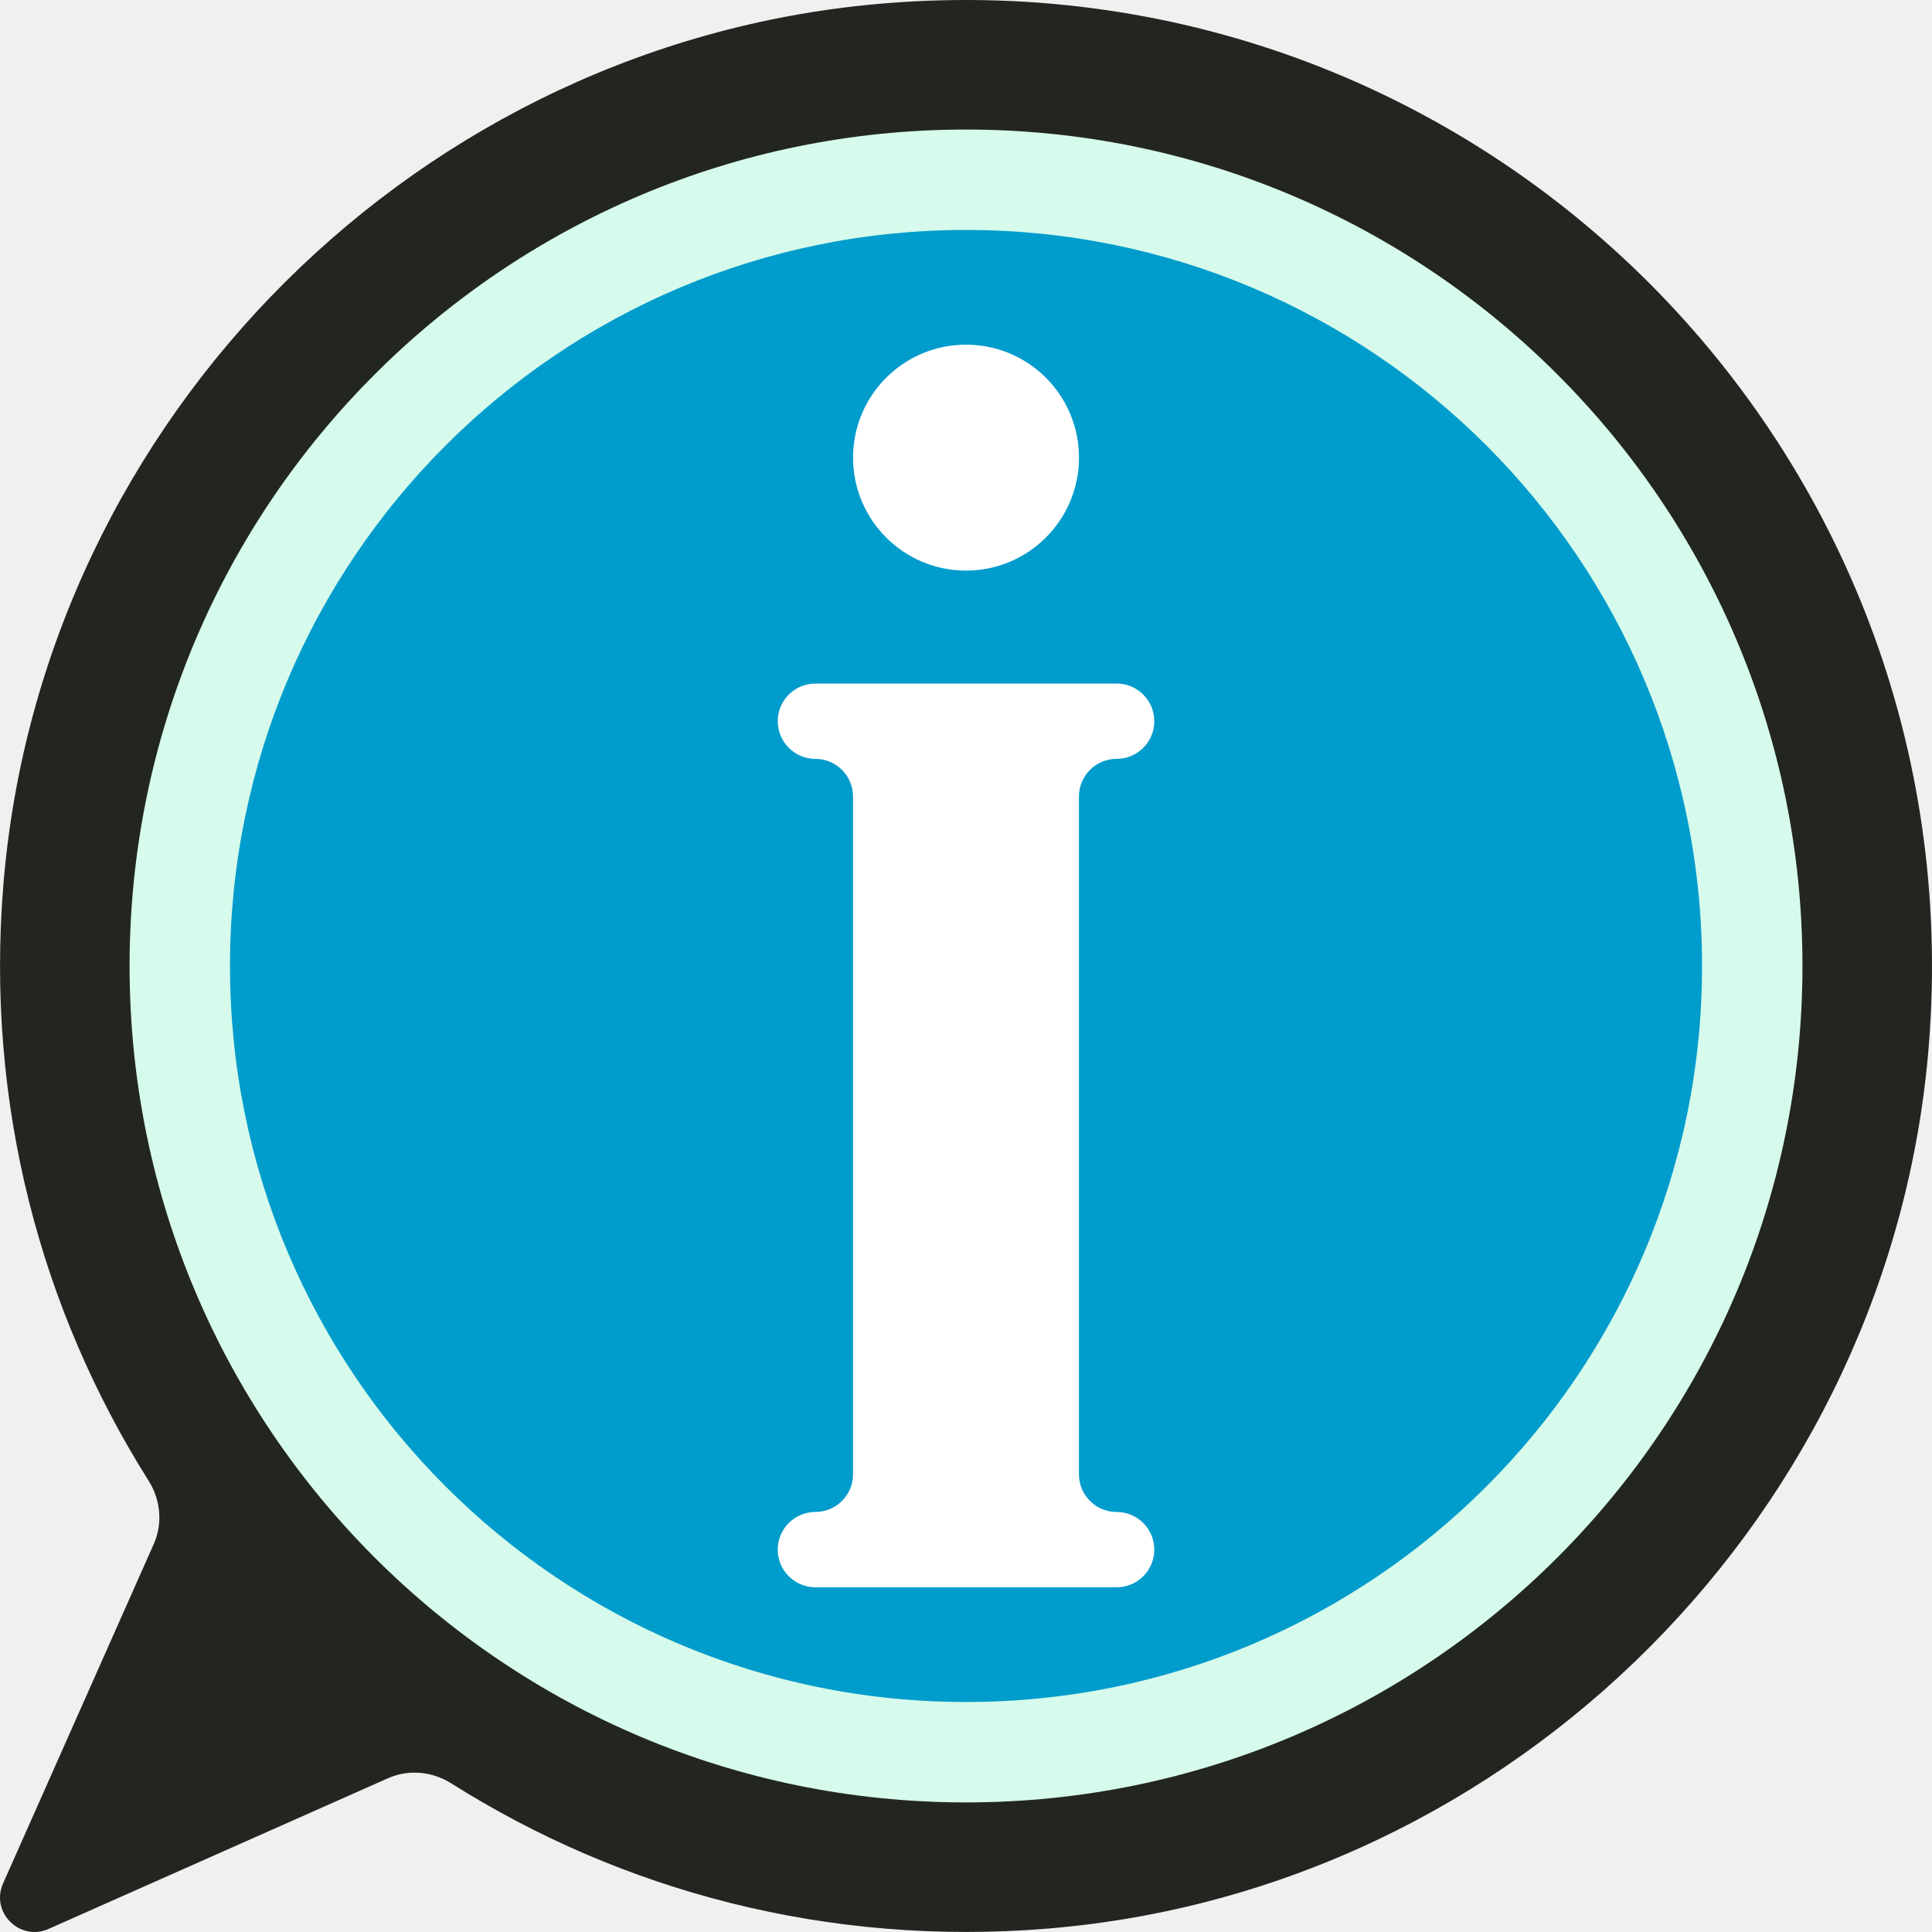
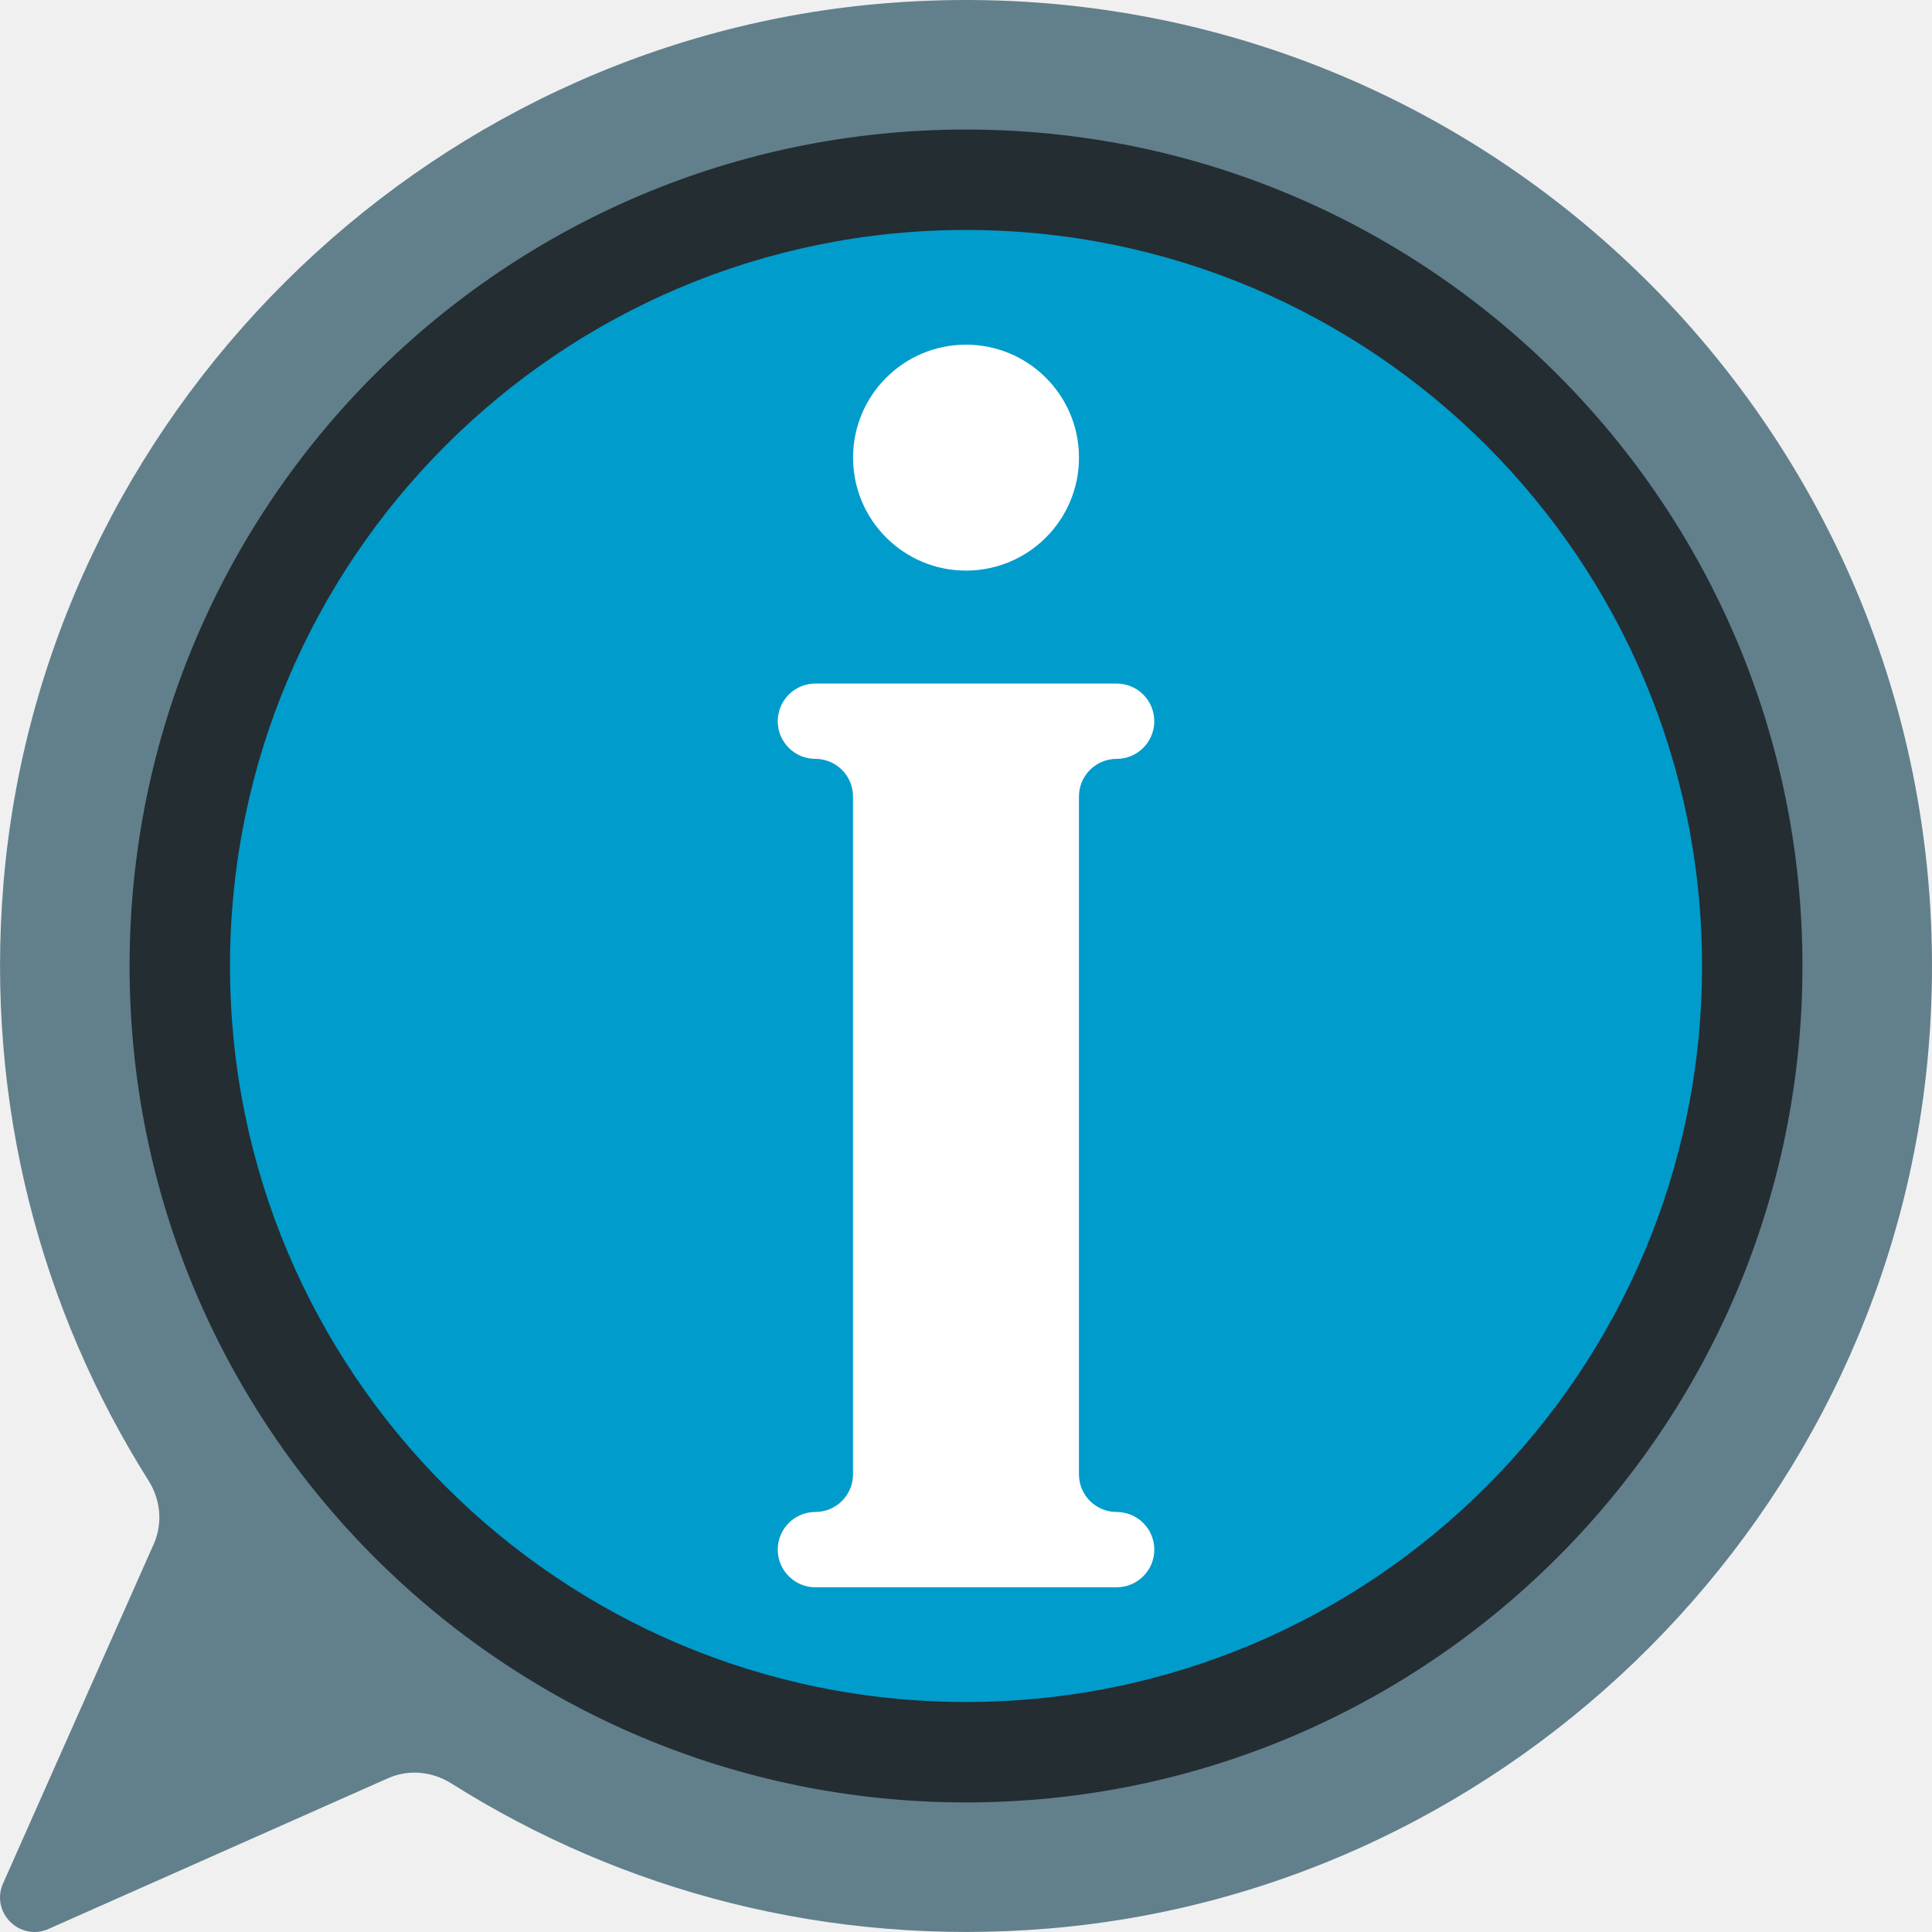
<svg xmlns="http://www.w3.org/2000/svg" version="1.0" id="Calque_1" x="0px" y="0px" viewBox="0 0 4000 4000" style="enable-background:new 0 0 4000 4000;" xml:space="preserve">
-   <path style="fill:#232620;" d="M1838.22,6.38C871.79,82.36,87.59,862.9,7.21,1828.97c-37.95,456.23,77.62,883.57,300.37,1236.54  c24.95,39.55,29.74,88.47,10.77,131.21L6.38,3899.38c-26.52,59.74,34.5,120.77,94.24,94.24l702.66-311.97  c42.75-18.98,91.66-14.2,131.21,10.77c352.96,222.73,780.27,338.3,1236.48,300.37c966.05-80.34,1746.61-864.49,1822.65-1830.89  C4090.55,929.89,3070.21-90.5,1838.22,6.38z" />
+   <path style="fill:#627f8c;" d="M1838.22,6.38C871.79,82.36,87.59,862.9,7.21,1828.97c-37.95,456.23,77.62,883.57,300.37,1236.54  c24.95,39.55,29.74,88.47,10.77,131.21L6.38,3899.38c-26.52,59.74,34.5,120.77,94.24,94.24l702.66-311.97  c42.75-18.98,91.66-14.2,131.21,10.77c352.96,222.73,780.27,338.3,1236.48,300.37c966.05-80.34,1746.61-864.49,1822.65-1830.89  C4090.55,929.89,3070.21-90.5,1838.22,6.38z" />
  <circle style="fill:#009CCC;" cx="2000.04" cy="1999.96" r="1724.1" />
-   <path style="fill:#d6faeb;" d="M2000.04,268.2c-956.42,0-1731.76,775.33-1731.76,1731.76s775.34,1731.76,1731.76,1731.76  S3731.8,2956.38,3731.8,1999.96S2956.46,268.2,2000.04,268.2z M2000.04,3523.8c-841.6,0-1523.86-682.25-1523.86-1523.86  S1158.44,476.09,2000.04,476.09S3523.9,1158.35,3523.9,1999.96S2841.65,3523.8,2000.04,3523.8z" />
+   <path style="fill:#232d32;" d="M2000.04,268.2c-956.42,0-1731.76,775.33-1731.76,1731.76s775.34,1731.76,1731.76,1731.76  S3731.8,2956.38,3731.8,1999.96S2956.46,268.2,2000.04,268.2z M2000.04,3523.8c-841.6,0-1523.86-682.25-1523.86-1523.86  S1158.44,476.09,2000.04,476.09S3523.9,1158.35,3523.9,1999.96S2841.65,3523.8,2000.04,3523.8z" />
  <g>
    <path style="fill:#FFFFFF;" d="M2311.88,3130.38h-0.08c-43.05,0-77.96-34.9-77.96-77.96V1649.12c0-43.05,34.9-77.96,77.96-77.96   h0.08c43.09,0,77.96-34.9,77.96-77.96c0-43.05-34.87-77.96-77.96-77.96H1688.2c-43.09,0-77.96,34.9-77.96,77.96   c0,43.05,34.87,77.96,77.96,77.96h-0.08c43.05,0,77.96,34.9,77.96,77.96v1403.29c0,43.05-34.9,77.96-77.96,77.96h0.08   c-43.09,0-77.96,34.9-77.96,77.96s34.87,77.96,77.96,77.96h623.69c43.09,0,77.96-34.9,77.96-77.96   C2389.84,3165.28,2354.97,3130.38,2311.88,3130.38z" />
    <circle style="fill:#FFFFFF;" cx="2000.05" cy="947.48" r="233.88" />
  </g>
</svg>
